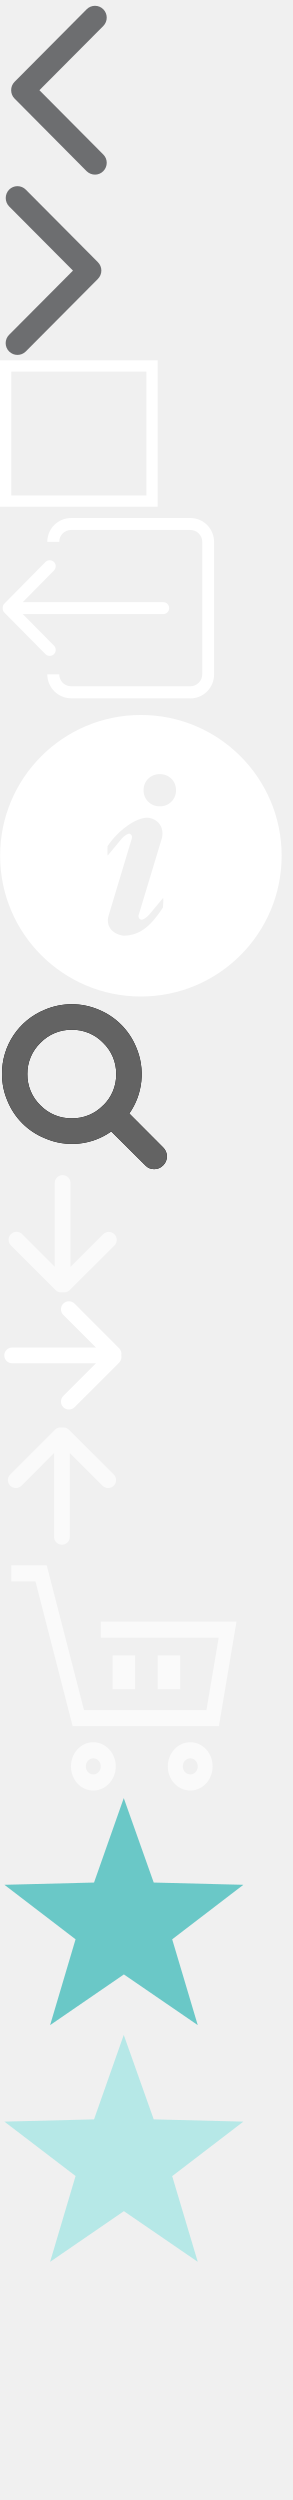
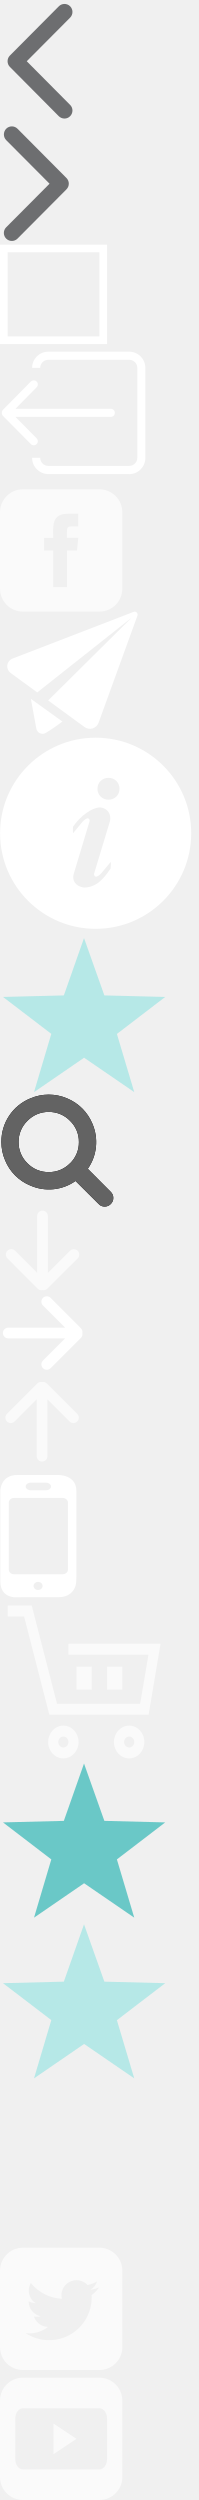
- <svg xmlns="http://www.w3.org/2000/svg" width="26" height="222" viewBox="0 0 26 222">
+ <svg xmlns="http://www.w3.org/2000/svg" width="26" height="327" viewBox="0 0 26 327">
  <svg width="10" height="16" viewBox="0 0 10 16" id="arrow-left" y="0">
    <path fill="#6d6e70" d="M1.29 8.75l6.4 6.45c.42.41 1.08.41 1.48 0 .41-.41.41-1.08 0-1.48L3.5 8.01l5.67-5.7c.41-.41.41-1.08 0-1.49a1.04 1.04 0 0 0-1.47 0L1.29 7.27c-.2.2-.3.47-.3.74s.1.54.3.74z" />
  </svg>
  <svg width="9" height="16" viewBox="0 0 9 16" id="arrow-right" y="16">
    <path fill="#6d6e70" d="M8.69 8.77l-6.4 6.44a1.04 1.04 0 1 1-1.48-1.48l5.67-5.7-5.67-5.7c-.4-.41-.4-1.08 0-1.49a1.04 1.04 0 0 1 1.48 0l6.4 6.44a1.05 1.05 0 0 1 0 1.49z" />
  </svg>
  <svg width="14" height="13" viewBox="0 0 14 13" id="check" y="32">
    <defs>
      <clipPath id="a">
        <path fill="#fff" d="M110 722v-13h14v13z" />
      </clipPath>
    </defs>
    <path fill="none" stroke="#fff" stroke-miterlimit="50" stroke-width="2" d="M110 722v-13h14v13z" clip-path="url(&quot;#a&quot;)" transform="translate(-110 -709)" />
  </svg>
  <svg width="20" height="18" viewBox="0 0 20 18" id="exit" y="45">
    <path fill="#fff" d="M16.9 17.01H6.32a2.13 2.13 0 0 1-2.12-2.13h1.06c0 .59.47 1.06 1.06 1.06H16.9c.58 0 1.06-.47 1.06-1.06V3.12c0-.59-.48-1.06-1.06-1.06H6.32c-.59 0-1.06.47-1.06 1.06H4.2C4.2 1.94 5.15 1 6.32 1H16.9c1.17 0 2.11.95 2.11 2.13v11.76c0 1.18-.94 2.13-2.11 2.13zM2.02 8.47h12.47c.3 0 .53.23.53.53 0 .3-.23.53-.53.53H2.02l2.77 2.8a.53.53 0 1 1-.75.76L.39 9.4A.52.52 0 0 1 .24 9a.52.52 0 0 1 .15-.4l3.65-3.7c.21-.2.54-.2.75 0 .21.2.21.55 0 .76z" />
  </svg>
-   <svg width="26" height="26" viewBox="0 0 26 26" id="info" y="63">
+   <svg width="16" height="17" viewBox="0 0 16 17" id="facebook" y="63">
+     <path fill="#fafafa" d="M13 1H3a3 3 0 0 0-3 3v10a3 3 0 0 0 3 3h10a3 3 0 0 0 3-3V4a3 3 0 0 0-3-3zm-2.93 8H8.76v4.8h-1.8V9h-1.2V7.35h1.2l-.01-.98c0-1.35.37-2.17 1.96-2.17h1.32v1.65h-.82c-.62 0-.65.23-.65.67l-.01.82h1.49z" />
+   </svg>
+   <svg width="19" height="16" viewBox="0 0 19 16" id="fly" y="80">
+     <path fill="#fff" d="M1.64 6.14a1.08 1.08 0 0 0-.25 1.88l3.48 2.55L17.23.78 6.3 11.62l4.76 3.48c.3.22.69.29 1.05.18.36-.11.65-.39.78-.74L17.98.52a.4.4 0 0 0-.09-.4.39.39 0 0 0-.41-.09zm2.4 5.27l.03.17.68 3.71a.83.83 0 0 0 1.27.56 23.6 23.6 0 0 0 2.14-1.47z" />
+   </svg>
+   <svg width="26" height="26" viewBox="0 0 26 26" id="info" y="96">
    <path fill="#fff" d="M14.19 5.74c.79 0 1.44.58 1.44 1.43a1.4 1.4 0 0 1-1.44 1.43 1.4 1.4 0 0 1-1.44-1.43c0-.85.65-1.43 1.44-1.43zM13.1 9.61c1 .1 1.47.9 1.29 1.77L12.3 18.3c-.02.15.06.31.2.36.15.06.48-.14.74-.43l1.25-1.5c.04.24-.02.69-.02.86-.94 1.42-1.9 2.5-3.52 2.5-1.1-.17-1.55-.96-1.31-1.77l2.07-6.88a.329.329 0 0 0-.18-.4c-.16-.05-.46.15-.72.43l-1.25 1.51c-.04-.25-.01-.67-.01-.84.95-1.42 2.5-2.53 3.55-2.53zM.01 12.99a12.5 12.5 0 1 0 25 0 12.5 12.5 0 0 0-25 0z" />
  </svg>
-   <svg width="15" height="15" viewBox="0 0 15 15" id="loop" y="89">
+   <svg width="22" height="21" viewBox="0 0 22 21" id="light-star" y="122">
+     <path fill="#b6e8e7" d="M17.56 20.85L11 16.35l-6.55 4.5 2.26-7.62L.39 8.4l7.96-.2L10.99.7l2.66 7.5 7.96.2-6.32 4.84z" />
+   </svg>
+   <svg width="15" height="15" viewBox="0 0 15 15" id="loop" y="143">
    <path d="M14.49 12.9l-3.01-3.02a6.08 6.08 0 0 0 .6-5.91 6.1 6.1 0 0 0-3.3-3.3 6.1 6.1 0 0 0-4.81 0 6.1 6.1 0 0 0-3.79 5.7c0 .84.16 1.64.49 2.4a6.02 6.02 0 0 0 3.3 3.3 6.02 6.02 0 0 0 5.91-.6l3.02 3.01c.21.23.48.34.79.34.31 0 .57-.11.8-.34.22-.22.33-.48.33-.79 0-.3-.11-.57-.33-.79zM9.16 9.16a3.8 3.8 0 0 1-2.79 1.15 3.8 3.8 0 0 1-2.78-1.15 3.8 3.8 0 0 1-1.16-2.79A3.8 3.8 0 0 1 3.59 3.6a3.8 3.8 0 0 1 2.78-1.16A3.8 3.8 0 0 1 9.16 3.6a3.8 3.8 0 0 1 1.16 2.78 3.8 3.8 0 0 1-1.16 2.79z" />
    <path fill="#636363" d="M14.49 12.9l-3.01-3.02a6.08 6.08 0 0 0 .6-5.91 6.1 6.1 0 0 0-3.3-3.3 6.1 6.1 0 0 0-4.81 0 6.1 6.1 0 0 0-3.79 5.7c0 .84.16 1.64.49 2.4a6.02 6.02 0 0 0 3.3 3.3 6.02 6.02 0 0 0 5.91-.6l3.02 3.01c.21.23.48.34.79.34.31 0 .57-.11.8-.34.22-.22.33-.48.33-.79 0-.3-.11-.57-.33-.79zM9.16 9.16a3.8 3.8 0 0 1-2.79 1.15 3.8 3.8 0 0 1-2.78-1.15 3.8 3.8 0 0 1-1.16-2.79A3.8 3.8 0 0 1 3.59 3.6a3.8 3.8 0 0 1 2.78-1.16A3.8 3.8 0 0 1 9.16 3.6a3.8 3.8 0 0 1 1.16 2.78 3.8 3.8 0 0 1-1.16 2.79z" />
  </svg>
-   <svg width="11" height="11" viewBox="0 0 11 11" id="mini-arr-down" y="104">
+   <svg width="11" height="11" viewBox="0 0 11 11" id="mini-arr-down" y="158">
    <path fill="#fafafa" d="M6.18 10.57a.7.7 0 0 1-.62.18.69.69 0 0 1-.62-.18L.97 6.59a.7.7 0 1 1 1-1l2.89 2.9V1.05a.7.7 0 0 1 1.4 0V8.5l2.9-2.9a.7.7 0 0 1 1 1z" />
  </svg>
-   <svg width="11" height="11" viewBox="0 0 11 11" id="mini-arr-right" y="115">
+   <svg width="11" height="11" viewBox="0 0 11 11" id="mini-arr-right" y="169">
    <path fill="#fff" d="M10.6 5.98a.7.7 0 0 0 .17-.62.7.7 0 0 0-.18-.62L6.62.76a.7.7 0 1 0-1 1l2.9 2.9H1.08a.7.7 0 0 0 0 1.4h7.44l-2.9 2.9a.7.7 0 0 0 1 1z" />
  </svg>
-   <svg width="11" height="12" viewBox="0 0 11 12" id="mini-arr-up" y="126">
+   <svg width="11" height="12" viewBox="0 0 11 12" id="mini-arr-up" y="180">
    <path fill="#fafafa" d="M6.12.96A.69.69 0 0 0 5.5.77a.69.69 0 0 0-.62.19L.91 4.93a.7.7 0 0 0 1 1l2.89-2.9v7.44a.7.7 0 0 0 1.4 0V3.03l2.9 2.9a.7.7 0 1 0 1-1z" />
  </svg>
-   <svg width="22" height="21" viewBox="0 0 22 21" id="shopping-cart" y="138">
+   <svg width="10" height="17" viewBox="0 0 10 17" id="phone" y="192">
+     <path fill="#fff" d="M1.7 16.9c-.69-.09-1.66-.51-1.66-2.13V2.99S.07.93 2.25.93H7.6S9.99.86 9.99 3.01v11.22c0 .34-.01.9-.12 1.23-.2.6-.75 1.45-2.23 1.45H3.08c-.38 0-1 .04-1.38 0zm3.28-.93c.33 0 .59-.24.59-.53 0-.3-.26-.53-.59-.53-.32 0-.59.24-.59.53 0 .3.27.53.59.53zm1-14.04H4.05c-.38 0-.69.22-.69.5s.31.5.69.5h1.93c.39 0 .69-.22.69-.5 0-.27-.3-.5-.69-.5zm2.22 2H1.83c-.38 0-.68.28-.68.62v8.74c0 .35.3.62.68.62H8.2c.38 0 .69-.27.69-.62V4.55c0-.34-.31-.62-.69-.62z" />
+   </svg>
+   <svg width="22" height="21" viewBox="0 0 22 21" id="shopping-cart" y="209">
    <path fill="#fafafa" d="M19.44 15.28H6.45L3.15 2.43H1V1h3.15l3.31 12.86h10.87l1.09-6.43H8.95V6H21zM8.28 21c-1.1 0-1.98-.96-1.98-2.14 0-1.19.89-2.15 1.98-2.15 1.1 0 2 .96 2 2.15 0 1.18-.9 2.14-2 2.14zm0-2.86c-.36 0-.66.32-.66.72 0 .39.3.71.66.71.37 0 .67-.32.67-.71 0-.4-.3-.72-.67-.72zM16.9 21c-1.1 0-2-.96-2-2.14 0-1.19.9-2.15 2-2.15s1.98.96 1.98 2.15c0 1.18-.89 2.14-1.98 2.14zm0-2.86c-.37 0-.67.32-.67.72 0 .39.3.71.67.71.36 0 .66-.32.66-.71 0-.4-.3-.72-.66-.72zM10 12V9h2v3zm4 0V9h2v3z" />
  </svg>
-   <svg width="22" height="21" viewBox="0 0 22 21" id="star" y="159">
+   <svg width="22" height="21" viewBox="0 0 22 21" id="star" y="230">
    <defs>
      <clipPath id="a">
        <path fill="#fff" d="M1572.56 414.83l-6.56-4.5-6.55 4.5 2.26-7.62-6.32-4.84 7.96-.2 2.64-7.5 2.66 7.5 7.96.2-6.32 4.84z" />
      </clipPath>
    </defs>
    <path fill="#6ac8c7" d="M17.56 20.83L11 16.33l-6.55 4.5 2.26-7.62L.39 8.37l7.96-.2 2.64-7.5 2.66 7.5 7.96.2-6.32 4.84z" />
    <path fill="none" stroke="#6ac8c7" stroke-miterlimit="50" stroke-width="2" d="M1572.56 414.83l-6.56-4.5-6.55 4.5 2.26-7.62-6.32-4.84 7.96-.2 2.64-7.5 2.66 7.5 7.96.2-6.32 4.84z" clip-path="url(&quot;#a&quot;)" transform="translate(-1555 -394)" />
  </svg>
-   <svg width="22" height="21" viewBox="0 0 22 21" id="star-05" y="180">
+   <svg width="22" height="21" viewBox="0 0 22 21" id="star-05" y="251">
    <path fill="#b6e8e7" d="M17.56 20.85L11 16.35l-6.55 4.5 2.26-7.62L.39 8.4l7.96-.2L10.99.7l2.66 7.5 7.96.2-6.32 4.84z" />
  </svg>
-   <svg width="22" height="21" viewBox="0 0 22 21" id="star-not" y="201">
+   <svg width="22" height="21" viewBox="0 0 22 21" id="star-not" y="272">
    <defs>
      <clipPath id="a">
        <path fill="#fff" d="M1572.56 334.86l-6.56-4.5-6.55 4.5 2.26-7.62-6.32-4.84 7.96-.2 2.64-7.5 2.66 7.5 7.96.2-6.32 4.83z" />
      </clipPath>
    </defs>
    <path fill="none" stroke="#6ac8c7" stroke-miterlimit="50" stroke-width="2" d="M1572.56 334.86l-6.56-4.5-6.55 4.5 2.26-7.62-6.32-4.84 7.96-.2 2.64-7.5 2.66 7.5 7.96.2-6.32 4.83z" clip-path="url(&quot;#a&quot;)" transform="translate(-1555 -314)" />
  </svg>
+   <svg width="16" height="17" viewBox="0 0 16 17" id="twitter" y="293">
+     <path fill="#fafafa" d="M13 1H3a3 3 0 0 0-3 3v10a3 3 0 0 0 3 3h10a3 3 0 0 0 3-3V4a3 3 0 0 0-3-3zm-1.02 6.2l.01.26a5.57 5.57 0 0 1-8.63 4.72c.16.01.31.03.47.03.93 0 1.77-.32 2.45-.85A1.97 1.97 0 0 1 4.44 10a2.02 2.02 0 0 0 .89-.03 1.97 1.97 0 0 1-1.58-1.93V8c.26.15.57.24.89.25a1.97 1.97 0 0 1-.61-2.63 5.59 5.59 0 0 0 4.06 2.06 1.97 1.97 0 0 1 3.36-1.8c.45-.09.87-.25 1.25-.47-.15.46-.46.84-.87 1.09.4-.05.78-.16 1.13-.31-.26.39-.6.74-.98 1.01z" />
+   </svg>
+   <svg width="16" height="17" viewBox="0 0 16 17" id="yotube" y="310">
+     <path fill="#fafafa" d="M13 1H3a3 3 0 0 0-3 3v10a3 3 0 0 0 3 3h10a3 3 0 0 0 3-3V4a3 3 0 0 0-3-3zM3 5h10c.55 0 1 .6 1 1.33v5.34c0 .73-.45 1.33-1 1.33H3c-.55 0-1-.6-1-1.33V6.33C2 5.6 2.45 5 3 5zm7 4L7 7v4z" />
+   </svg>
</svg>
